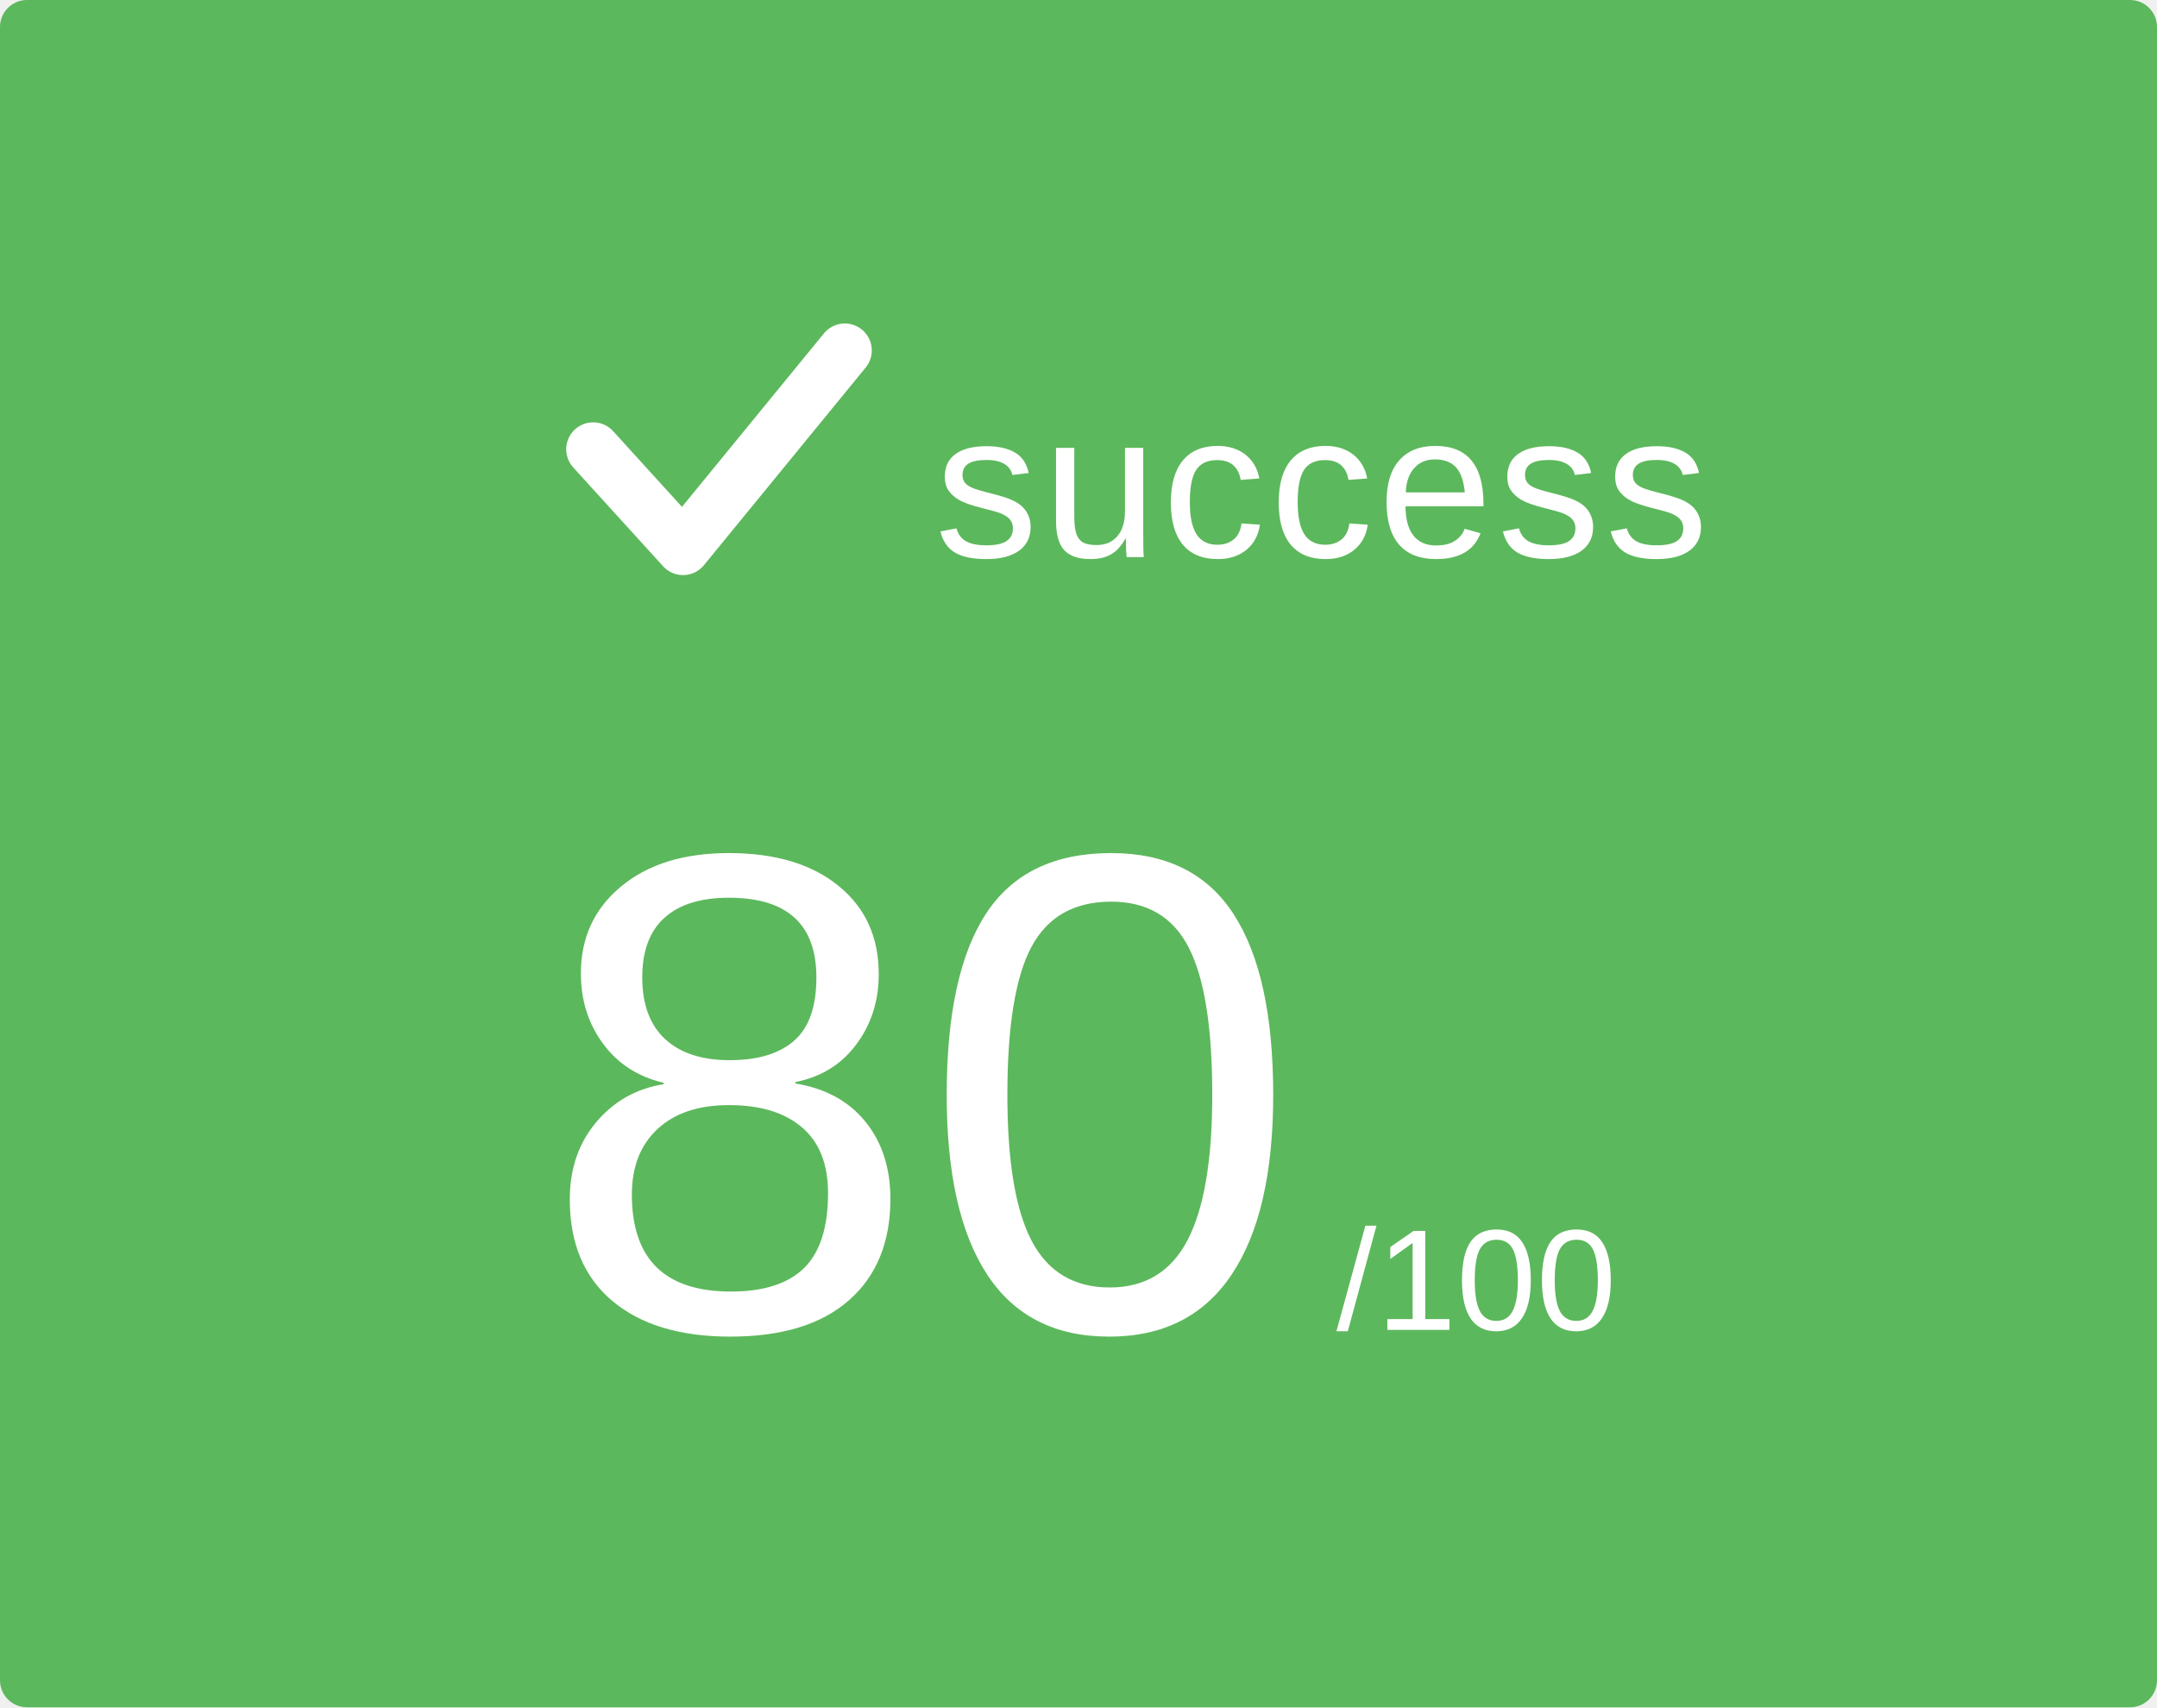
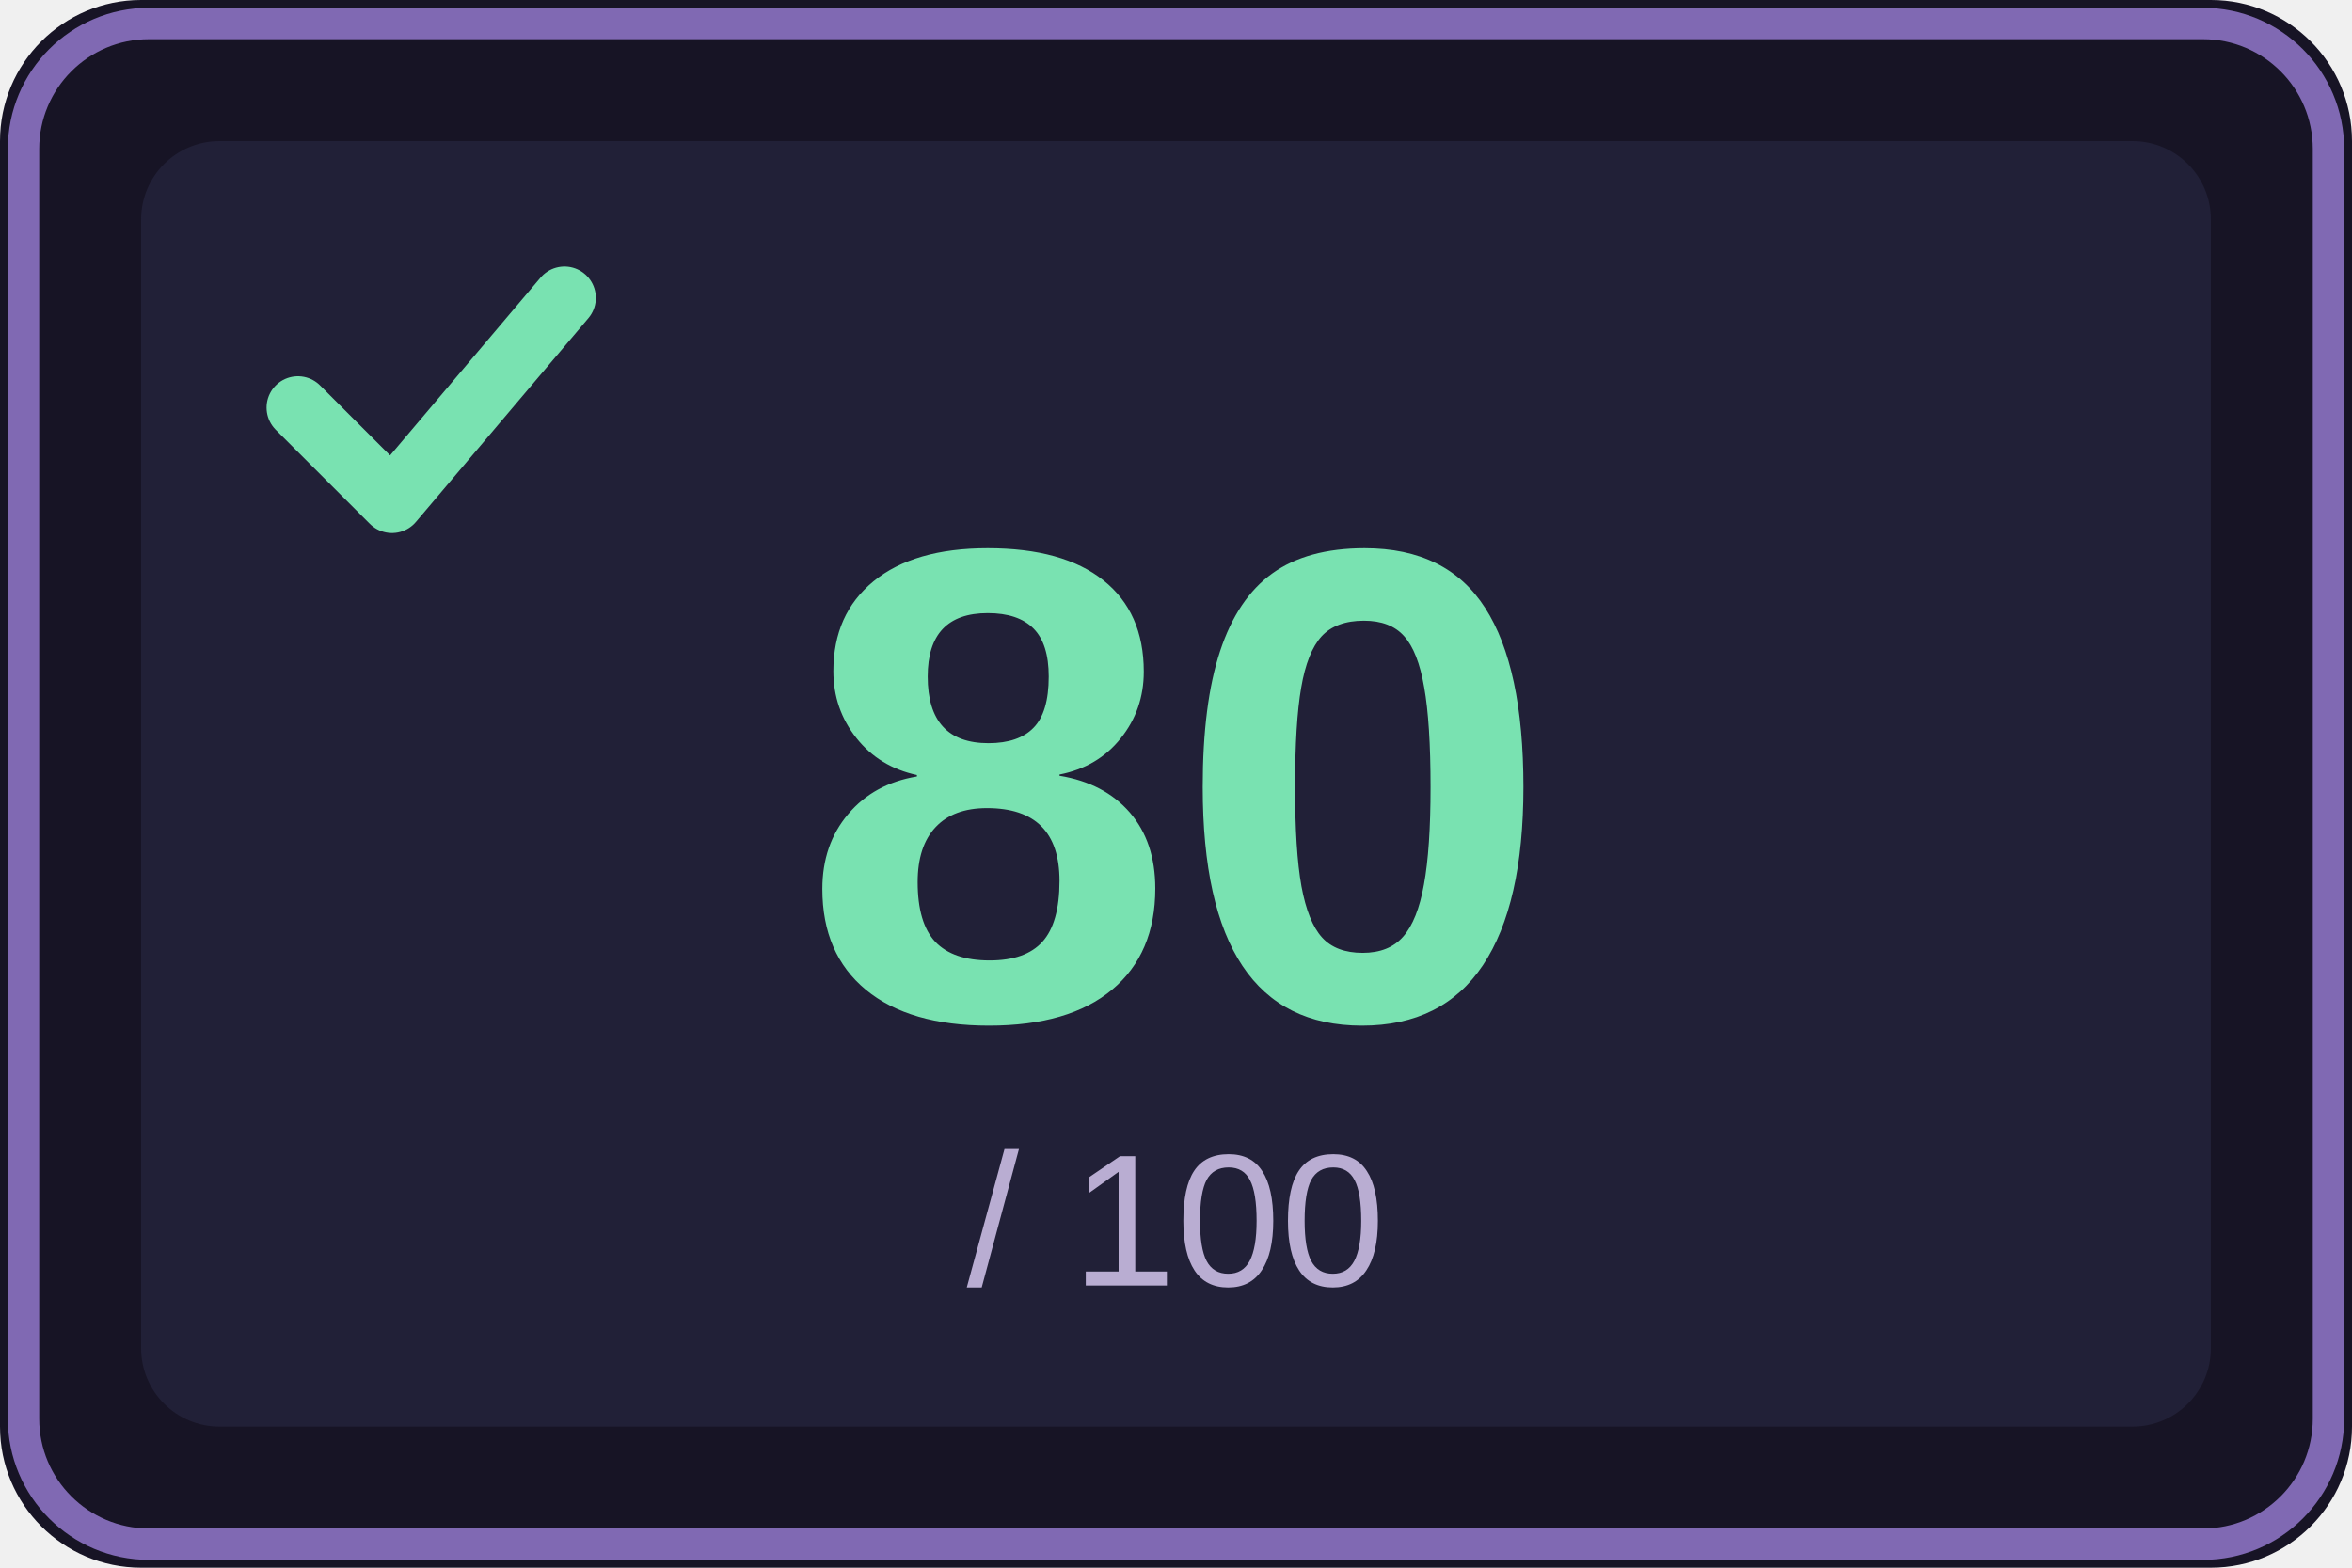
- <svg xmlns="http://www.w3.org/2000/svg" width="240" height="190" viewBox="0 0 240 190" role="img" aria-label="success 80/100">
-   <rect width="240" height="190" rx="3" fill="#5cb85c" />
-   <path d="M66 50 L76 61 L94 39" fill="none" stroke="#ffffff" stroke-width="6" stroke-linecap="round" stroke-linejoin="round" />
-   <text x="104" y="62" fill="#ffffff" font-family="'Futura PT', Futura, 'Century Gothic', 'Avenir Next', 'Segoe UI', Arial, sans-serif" font-size="23" letter-spacing="0.5">success</text>
-   <text x="60.1" y="148" fill="#ffffff" font-family="'Futura PT', Futura, 'Century Gothic', 'Avenir Next', 'Segoe UI', Arial, sans-serif" font-size="76" font-weight="300">80</text>
-   <text x="148.7" y="148" fill="#ffffff" font-family="'Futura PT', Futura, 'Century Gothic', 'Avenir Next', 'Segoe UI', Arial, sans-serif" font-size="16" font-weight="300">/100</text>
+ <svg xmlns="http://www.w3.org/2000/svg" width="150" height="100" viewBox="0 0 150 100" role="img" aria-label="Score 80 out of 100">
+   <rect width="150" height="100" rx="9" fill="#171425" />
+   <rect x="1.5" y="1.5" width="147" height="97" rx="8" fill="none" stroke="#8069b3" stroke-width="2" />
+   <rect x="9" y="9" width="132" height="82" rx="5" fill="#212037" />
+   <path d="M19 26 l6 6 11 -13" fill="none" stroke="#79e2b1" stroke-width="4" stroke-linecap="round" stroke-linejoin="round" />
+   <text x="75" y="65" fill="#79e2b1" font-family="Arial,Helvetica,sans-serif" font-weight="700" font-size="43" text-anchor="middle">80</text>
+   <text x="75" y="82" fill="#b9add2" font-family="Arial,Helvetica,sans-serif" font-size="12" text-anchor="middle">/ 100</text>
</svg>
